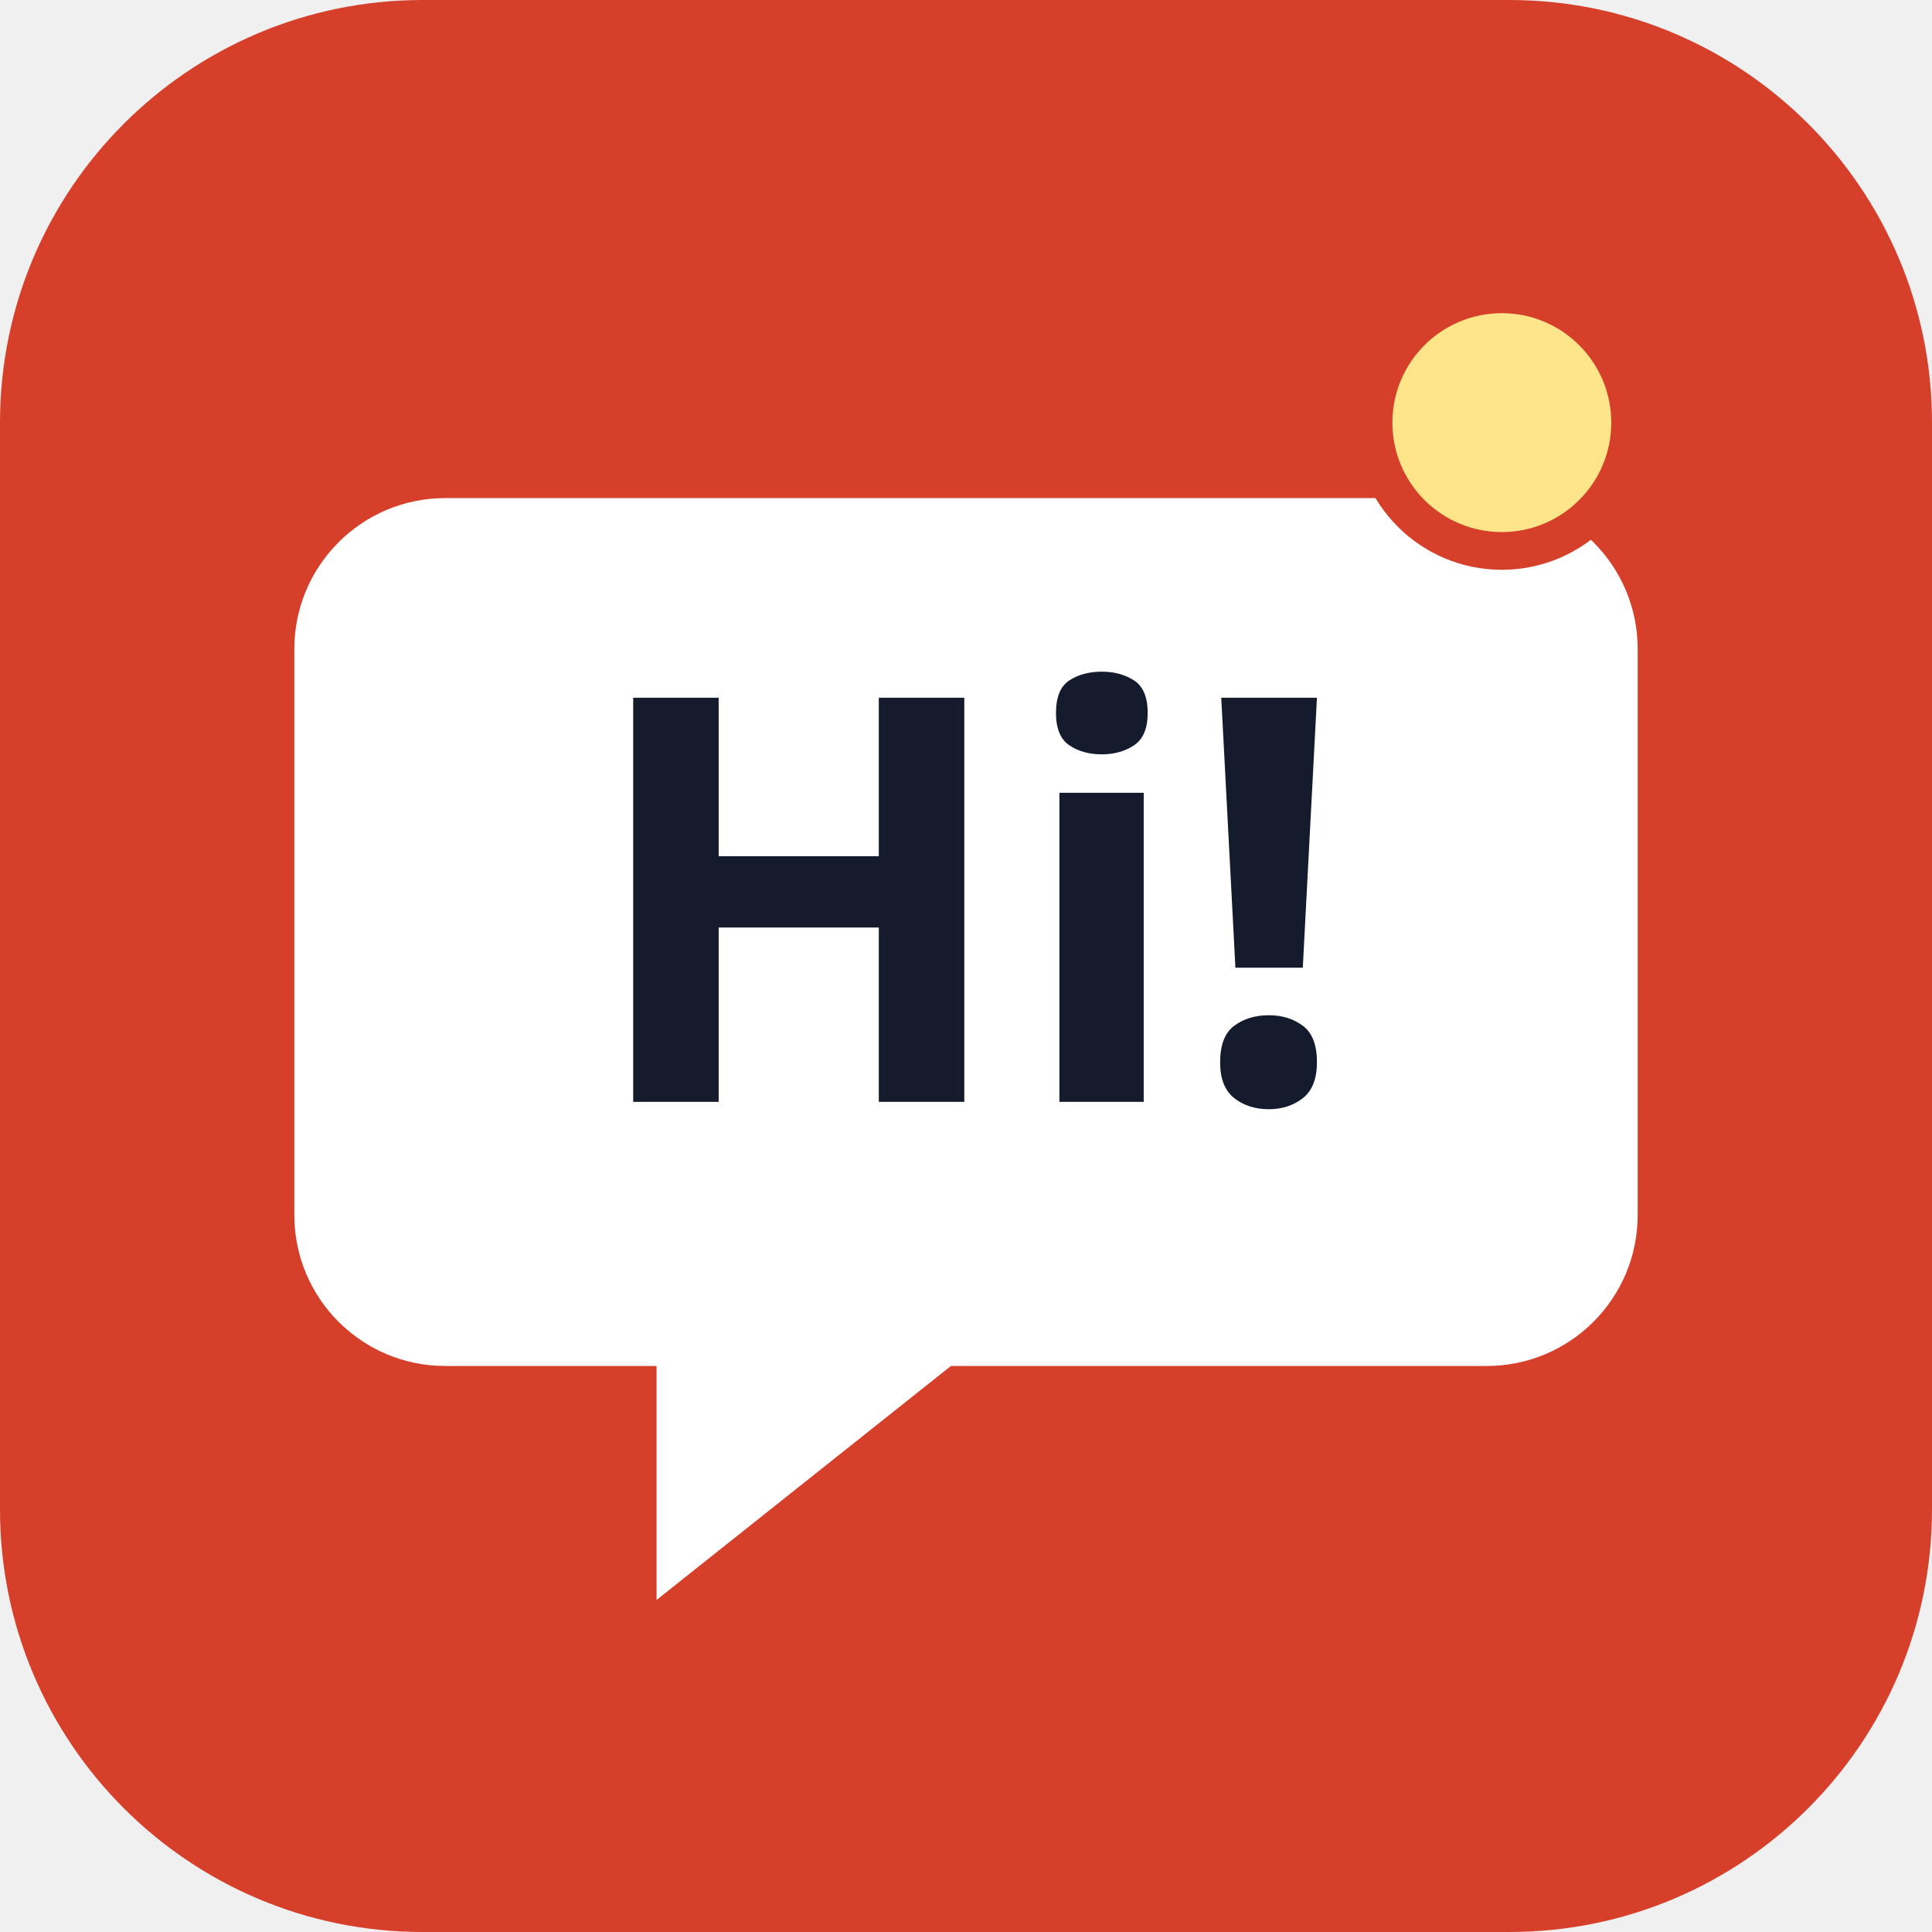
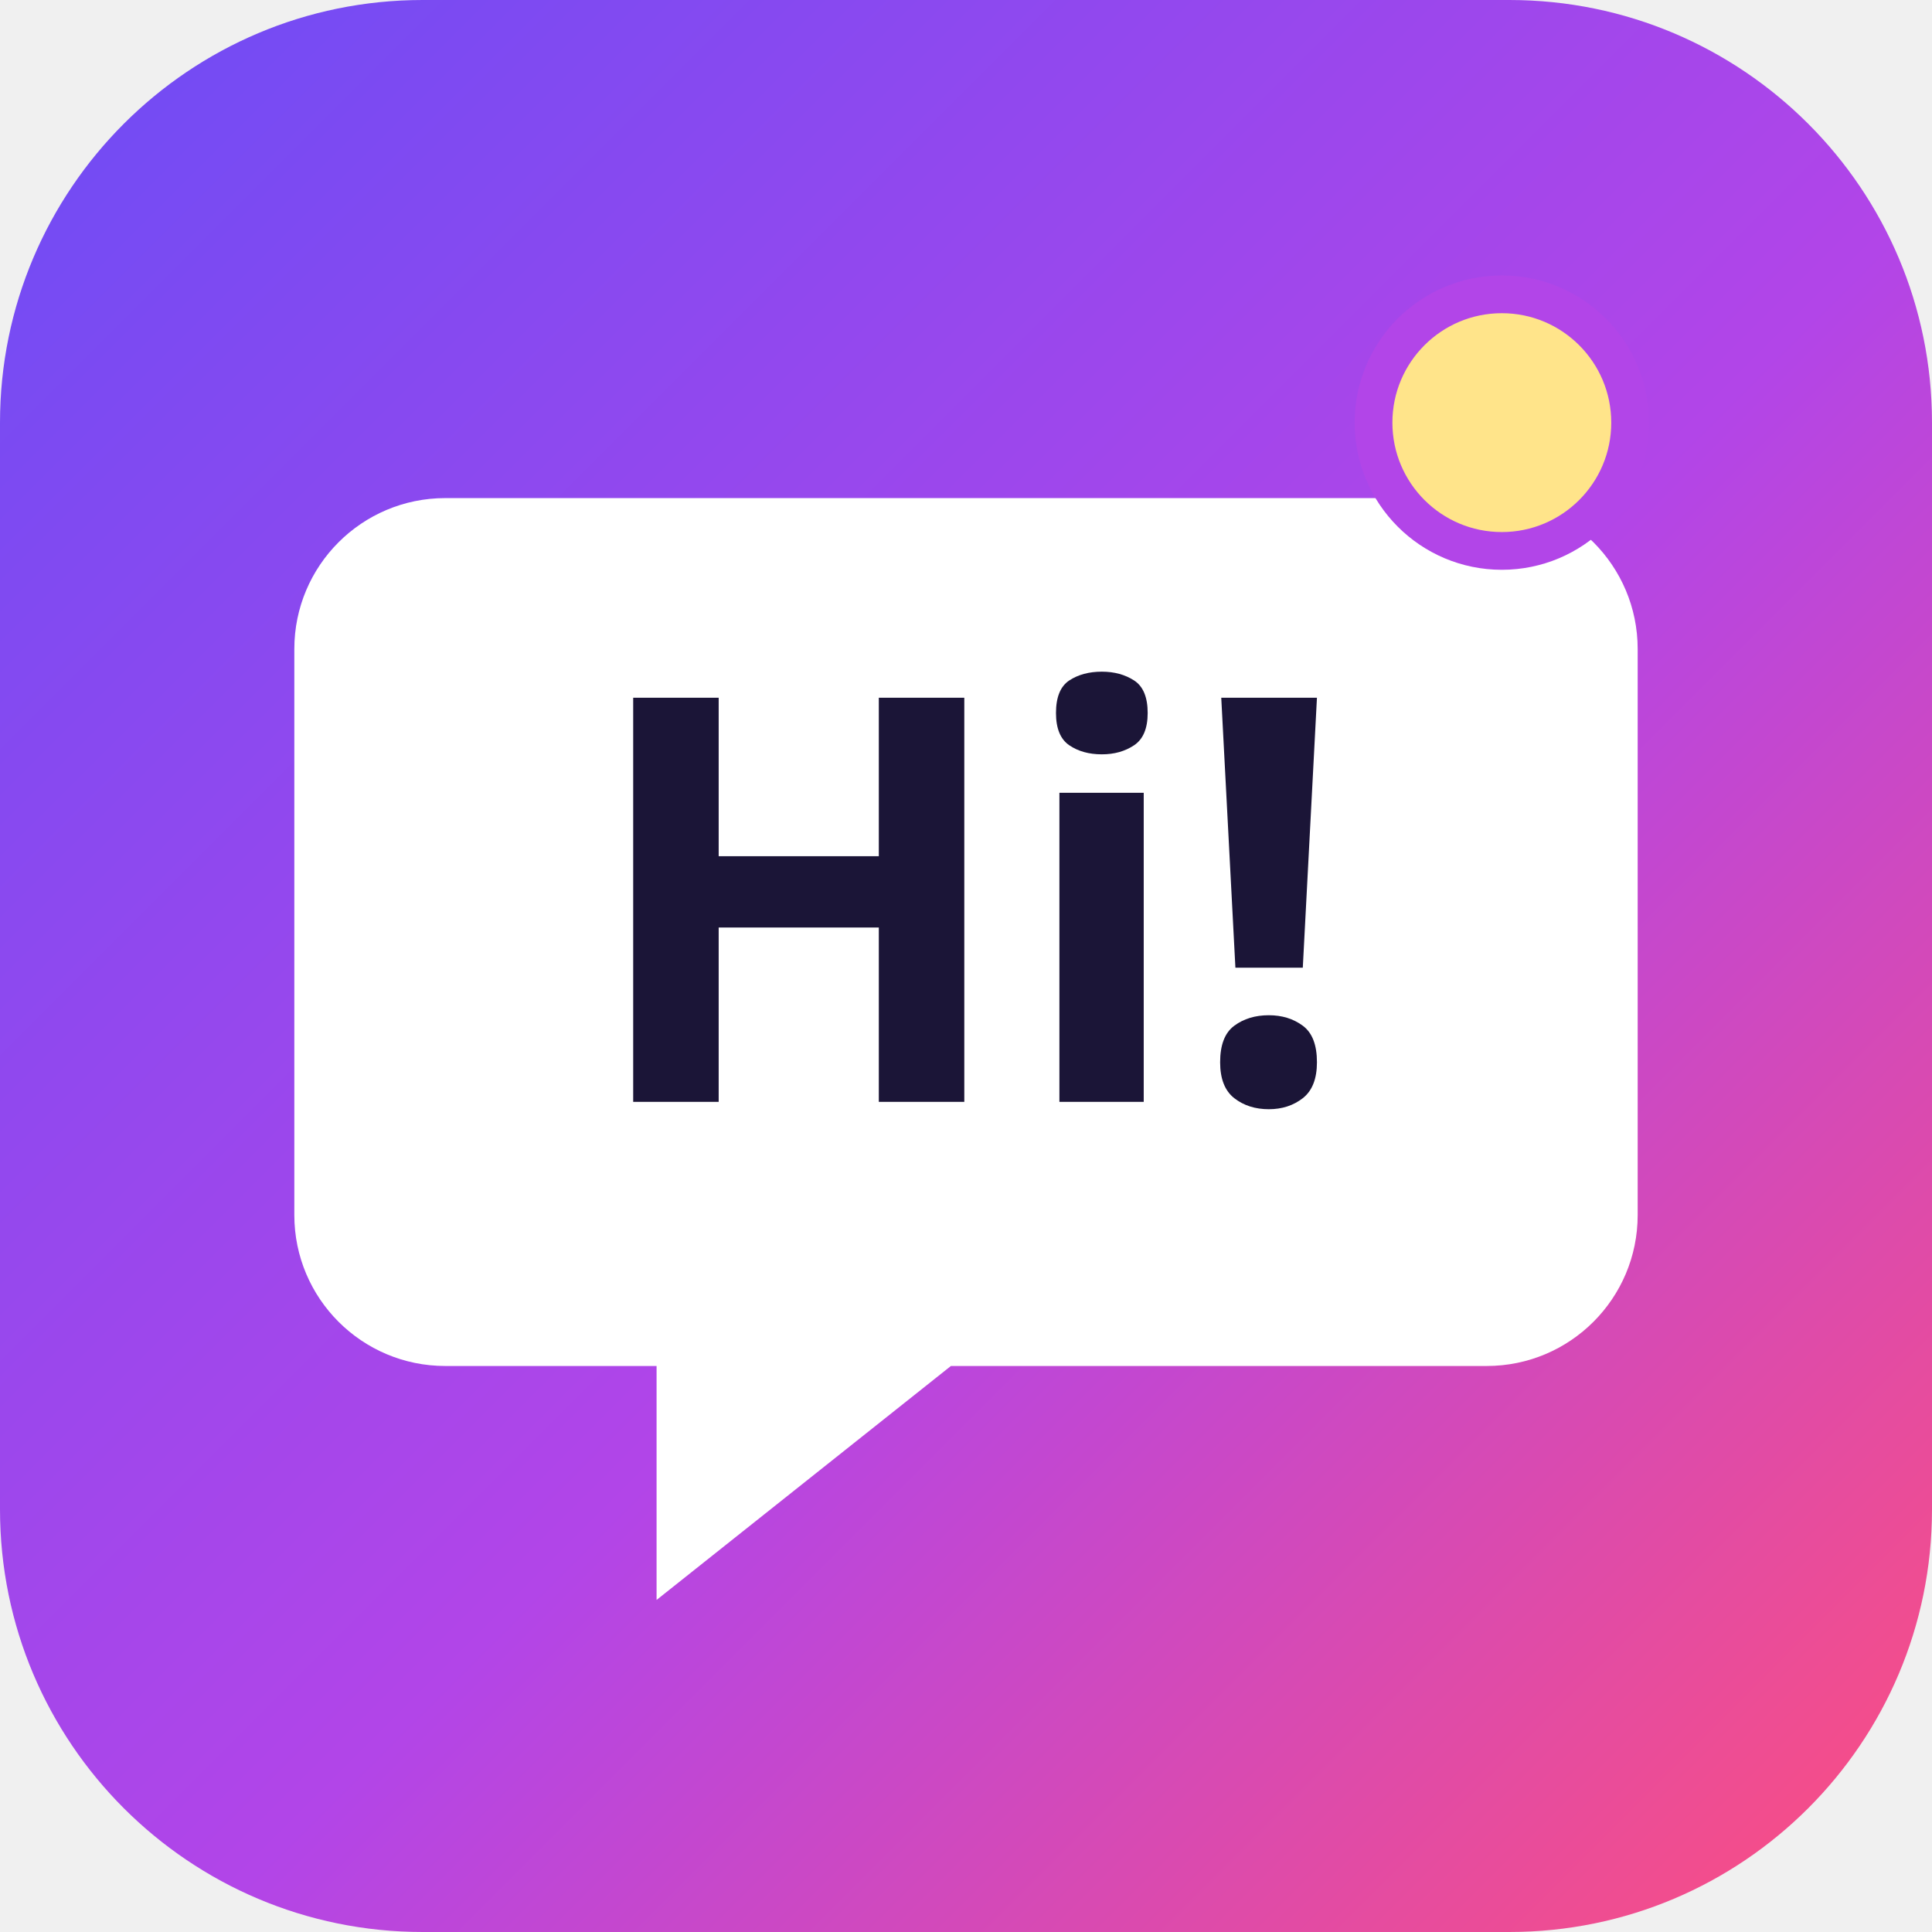
<svg xmlns="http://www.w3.org/2000/svg" viewBox="0 0 512 512">
-   <rect width="512" height="512" rx="112" fill="#D6402B" />
+   <defs>
+     <linearGradient id="bg" x1="0" y1="0" x2="1" y2="1">
+       <stop offset="0" stop-color="#6C4CF5" />
+       <stop offset=".55" stop-color="#B245E8" />
+       <stop offset="1" stop-color="#FF4F7B" />
+     </linearGradient>
+   </defs>
+   <rect width="512" height="512" rx="112" fill="url(#bg)" />
  <g id="mark">
    <path d="M118 132h276a40 40 0 0 1 40 40v150a40 40 0 0 1-40 40H252l-78 62v-62h-56a40 40 0 0 1-40-40V172a40 40 0 0 1 40-40z" fill="#ffffff" />
-     <text x="256" y="292" text-anchor="middle" font-family="Bricolage Grotesque, Arial Black, sans-serif" font-weight="800" font-size="150" fill="#141B2D">Hi!</text>
-     <circle cx="398" cy="112" r="34" fill="#FFE58A" stroke="#D6402B" stroke-width="10" />
+     <text x="256" y="292" text-anchor="middle" font-family="Bricolage Grotesque, Arial Black, sans-serif" font-weight="800" font-size="150" fill="#1B1537">Hi!</text>
+     <circle cx="398" cy="112" r="34" fill="#FFE48A" stroke="#B245E8" stroke-width="10" />
  </g>
</svg>
